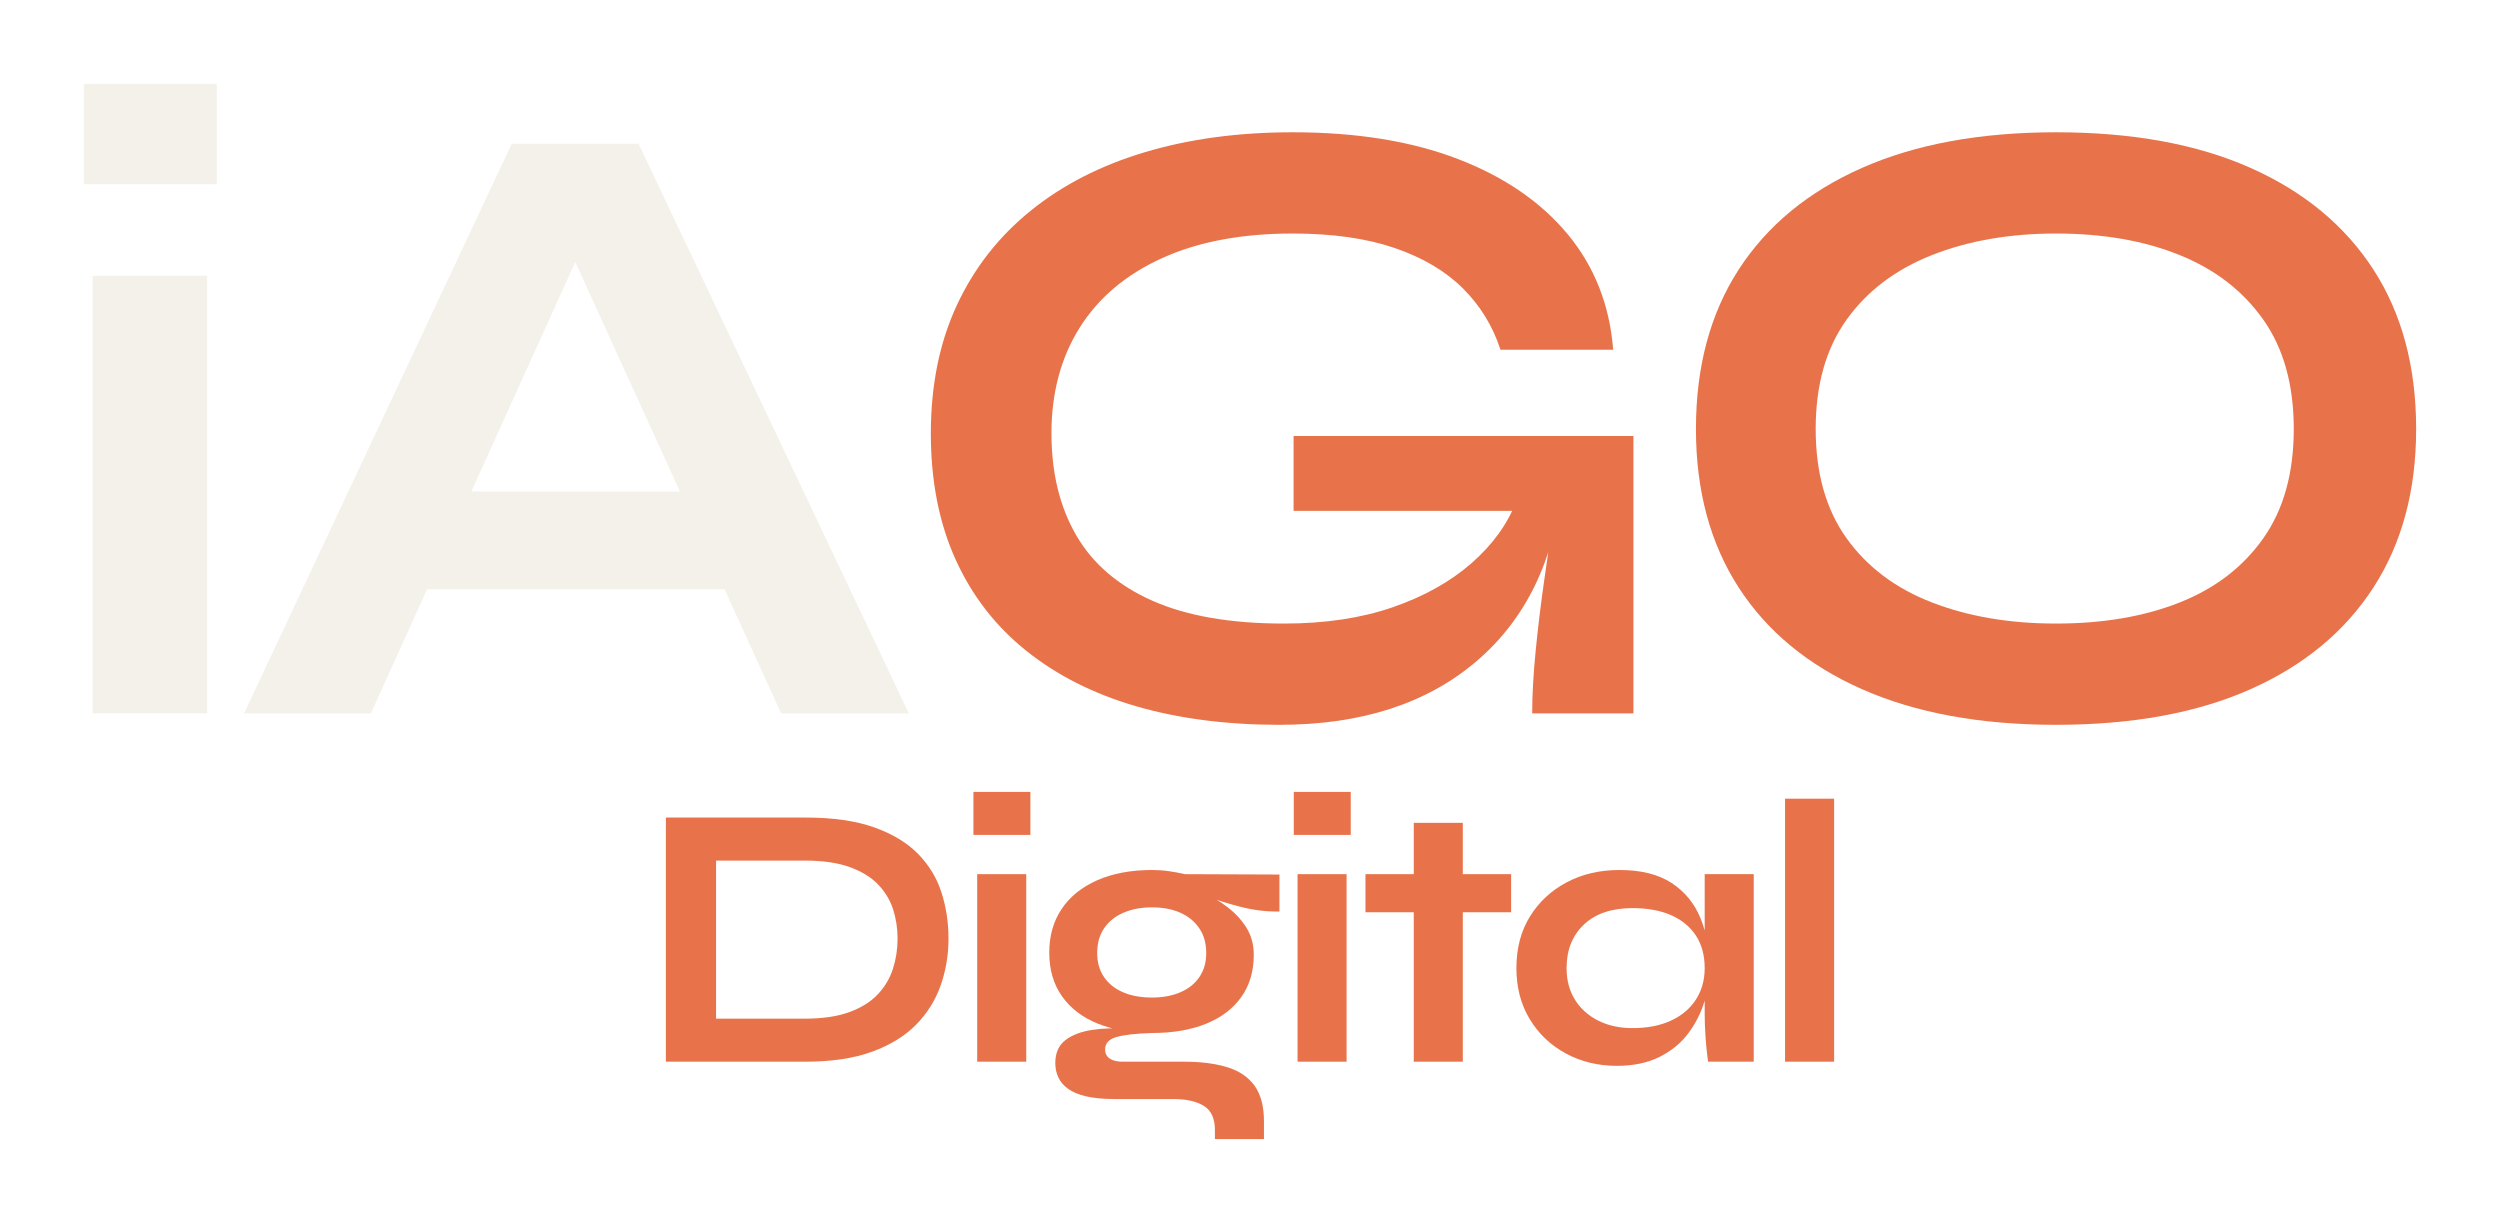
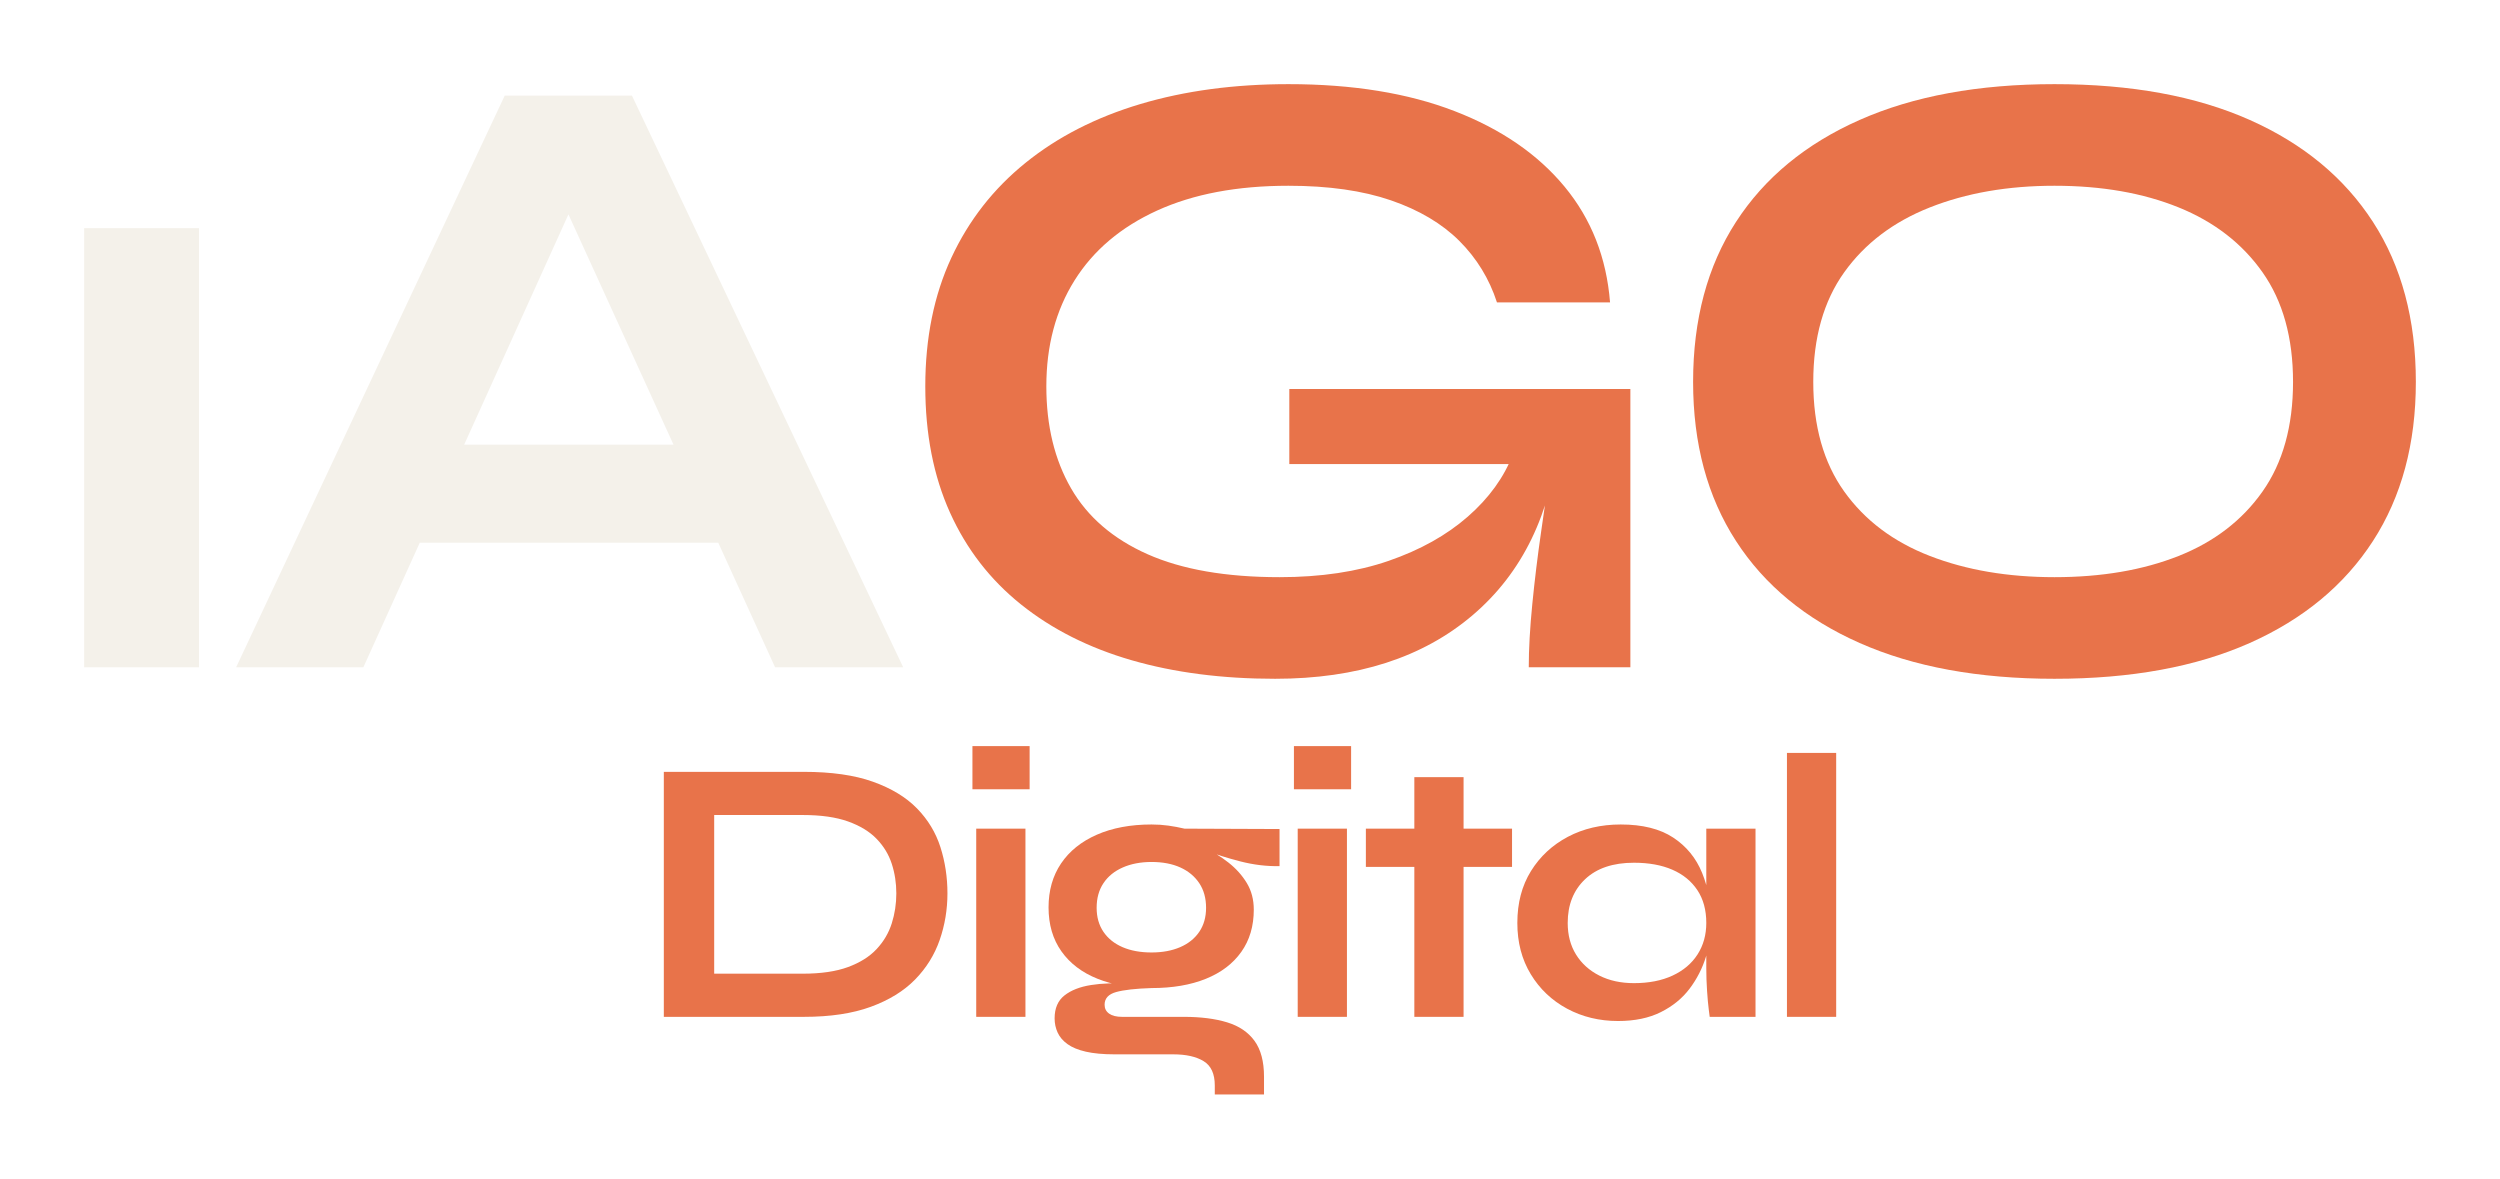
- <svg xmlns="http://www.w3.org/2000/svg" width="119.258mm" height="58.336mm" viewBox="0 0 119.258 58.336">
-   <path transform="translate(1.564 34.03)" fill="#F4F1EA" d="M8.778 -30.03V-25.242H2.436V-30.03ZM2.856 -20.874H8.316V0H2.856Z" />
-   <path transform="translate(1.564 34.03)" fill="#F4F1EA" d="M16.842 -5.922V-10.584H34.818V-5.922ZM10.08 0 22.848 -27.174H28.896L41.79 0H35.7L24.528 -24.486H27.216L16.128 0Z" />
-   <path transform="translate(1.564 34.03)" fill="#E8734A" d="M59.472 0.546Q55.692 0.546 52.647 -0.336Q49.602 -1.218 47.397 -2.982Q45.192 -4.746 44.016 -7.35Q42.84 -9.954 42.84 -13.356Q42.84 -16.8 44.079 -19.467Q45.318 -22.134 47.607 -23.982Q49.896 -25.83 53.067 -26.775Q56.238 -27.72 60.102 -27.72Q64.68 -27.72 67.998 -26.439Q71.316 -25.158 73.227 -22.848Q75.138 -20.538 75.39 -17.346H70.014Q69.468 -19.026 68.229 -20.265Q66.99 -21.504 64.974 -22.197Q62.958 -22.89 60.102 -22.89Q56.448 -22.89 53.865 -21.714Q51.282 -20.538 49.938 -18.396Q48.594 -16.254 48.594 -13.356Q48.594 -10.542 49.77 -8.505Q50.946 -6.468 53.403 -5.376Q55.86 -4.284 59.682 -4.284Q62.622 -4.284 64.869 -5.061Q67.116 -5.838 68.628 -7.161Q70.14 -8.484 70.77 -10.122L72.954 -10.92Q72.408 -5.502 68.859 -2.478Q65.31 0.546 59.472 0.546ZM71.526 0Q71.526 -1.302 71.694 -3.003Q71.862 -4.704 72.114 -6.447Q72.366 -8.19 72.576 -9.66H60.144V-13.23H76.356V0Z" />
-   <path transform="translate(1.564 34.03)" fill="#E8734A" d="M96.516 0.546Q91.098 0.546 87.255 -1.155Q83.412 -2.856 81.375 -6.006Q79.338 -9.156 79.338 -13.566Q79.338 -18.018 81.375 -21.168Q83.412 -24.318 87.255 -26.019Q91.098 -27.72 96.516 -27.72Q101.976 -27.72 105.798 -26.019Q109.62 -24.318 111.657 -21.168Q113.694 -18.018 113.694 -13.566Q113.694 -9.156 111.657 -6.006Q109.62 -2.856 105.798 -1.155Q101.976 0.546 96.516 0.546ZM96.516 -4.284Q99.876 -4.284 102.417 -5.292Q104.958 -6.3 106.407 -8.358Q107.856 -10.416 107.856 -13.566Q107.856 -16.716 106.407 -18.774Q104.958 -20.832 102.417 -21.861Q99.876 -22.89 96.516 -22.89Q93.198 -22.89 90.594 -21.861Q87.99 -20.832 86.52 -18.774Q85.05 -16.716 85.05 -13.566Q85.05 -10.416 86.52 -8.358Q87.99 -6.3 90.594 -5.292Q93.198 -4.284 96.516 -4.284Z" />
-   <path transform="translate(1.564 34.03)" fill="#E8734A" d="M36.861 4.97Q38.823 4.97 40.137 5.438Q41.451 5.906 42.234 6.707Q43.017 7.508 43.35 8.552Q43.683 9.596 43.683 10.748Q43.683 11.9 43.314 12.962Q42.945 14.024 42.144 14.843Q41.343 15.662 40.038 16.139Q38.733 16.616 36.861 16.616H30.201V4.97ZM32.595 14.564H36.807Q38.103 14.564 38.958 14.249Q39.813 13.934 40.317 13.394Q40.821 12.854 41.037 12.17Q41.253 11.486 41.253 10.748Q41.253 10.01 41.037 9.344Q40.821 8.678 40.317 8.156Q39.813 7.634 38.958 7.328Q38.103 7.022 36.807 7.022H32.595Z" />
-   <path transform="translate(1.564 34.03)" fill="#E8734A" d="M47.589 3.746V5.798H44.871V3.746ZM45.051 7.67H47.391V16.616H45.051Z" />
-   <path transform="translate(1.564 34.03)" fill="#E8734A" d="M53.385 15.248Q51.927 15.248 50.82 14.807Q49.713 14.366 49.101 13.502Q48.489 12.638 48.489 11.414Q48.489 10.208 49.083 9.326Q49.677 8.444 50.784 7.958Q51.891 7.472 53.385 7.472Q53.799 7.472 54.186 7.526Q54.573 7.58 54.951 7.67L59.469 7.688V9.452Q58.551 9.47 57.606 9.227Q56.661 8.984 55.941 8.696L55.887 8.57Q56.499 8.858 57.039 9.281Q57.579 9.704 57.912 10.253Q58.245 10.802 58.245 11.522Q58.245 12.692 57.651 13.529Q57.057 14.366 55.968 14.807Q54.879 15.248 53.385 15.248ZM56.391 20.306V19.874Q56.391 19.046 55.86 18.722Q55.329 18.398 54.411 18.398H51.621Q50.811 18.398 50.262 18.272Q49.713 18.146 49.389 17.912Q49.065 17.678 48.921 17.363Q48.777 17.048 48.777 16.688Q48.777 15.968 49.245 15.599Q49.713 15.23 50.505 15.104Q51.297 14.978 52.251 15.05L53.385 15.248Q52.251 15.284 51.702 15.437Q51.153 15.59 51.153 16.04Q51.153 16.31 51.369 16.463Q51.585 16.616 51.981 16.616H54.915Q56.121 16.616 56.976 16.877Q57.831 17.138 58.281 17.759Q58.731 18.38 58.731 19.46V20.306ZM53.385 13.556Q54.159 13.556 54.744 13.304Q55.329 13.052 55.653 12.575Q55.977 12.098 55.977 11.432Q55.977 10.748 55.653 10.262Q55.329 9.776 54.753 9.515Q54.177 9.254 53.385 9.254Q52.611 9.254 52.017 9.515Q51.423 9.776 51.099 10.262Q50.775 10.748 50.775 11.432Q50.775 12.098 51.099 12.575Q51.423 13.052 52.008 13.304Q52.593 13.556 53.385 13.556Z" />
-   <path transform="translate(1.564 34.03)" fill="#E8734A" d="M62.871 3.746V5.798H60.153V3.746ZM60.333 7.67H62.673V16.616H60.333Z" />
-   <path transform="translate(1.564 34.03)" fill="#E8734A" d="M63.573 7.67H70.521V9.488H63.573ZM65.877 5.222H68.217V16.616H65.877Z" />
-   <path transform="translate(1.564 34.03)" fill="#E8734A" d="M75.561 16.814Q74.229 16.814 73.14 16.229Q72.051 15.644 71.412 14.591Q70.773 13.538 70.773 12.152Q70.773 10.73 71.421 9.686Q72.069 8.642 73.176 8.057Q74.283 7.472 75.687 7.472Q77.235 7.472 78.18 8.093Q79.125 8.714 79.557 9.776Q79.989 10.838 79.989 12.152Q79.989 12.944 79.737 13.763Q79.485 14.582 78.963 15.275Q78.441 15.968 77.595 16.391Q76.749 16.814 75.561 16.814ZM76.317 15.014Q77.379 15.014 78.153 14.654Q78.927 14.294 79.341 13.646Q79.755 12.998 79.755 12.152Q79.755 11.234 79.332 10.595Q78.909 9.956 78.144 9.623Q77.379 9.29 76.317 9.29Q74.823 9.29 73.995 10.073Q73.167 10.856 73.167 12.152Q73.167 13.016 73.563 13.655Q73.959 14.294 74.67 14.654Q75.381 15.014 76.317 15.014ZM79.755 7.67H82.095V16.616H79.917Q79.917 16.616 79.872 16.265Q79.827 15.914 79.791 15.374Q79.755 14.834 79.755 14.312Z" />
-   <path transform="translate(1.564 34.03)" fill="#E8734A" d="M83.589 4.07H85.929V16.616H83.589Z" />
+ <svg xmlns="http://www.w3.org/2000/svg" width="118.838mm" height="56.026mm" viewBox="0 0 118.838 56.026">
+   <path transform="translate(1.144 31.72)" fill="#F4F1EA" d="M2.856 -20.874H8.316V0H2.856Z" />
+   <path transform="translate(1.144 31.72)" fill="#F4F1EA" d="M16.842 -5.922V-10.584H34.818V-5.922ZM10.08 0 22.848 -27.174H28.896L41.79 0H35.7L24.528 -24.486H27.216L16.128 0Z" />
+   <path transform="translate(1.144 31.72)" fill="#E8734A" d="M59.472 0.546Q55.692 0.546 52.647 -0.336Q49.602 -1.218 47.397 -2.982Q45.192 -4.746 44.016 -7.35Q42.84 -9.954 42.84 -13.356Q42.84 -16.8 44.079 -19.467Q45.318 -22.134 47.607 -23.982Q49.896 -25.83 53.067 -26.775Q56.238 -27.72 60.102 -27.72Q64.68 -27.72 67.998 -26.439Q71.316 -25.158 73.227 -22.848Q75.138 -20.538 75.39 -17.346H70.014Q69.468 -19.026 68.229 -20.265Q66.99 -21.504 64.974 -22.197Q62.958 -22.89 60.102 -22.89Q56.448 -22.89 53.865 -21.714Q51.282 -20.538 49.938 -18.396Q48.594 -16.254 48.594 -13.356Q48.594 -10.542 49.77 -8.505Q50.946 -6.468 53.403 -5.376Q55.86 -4.284 59.682 -4.284Q62.622 -4.284 64.869 -5.061Q67.116 -5.838 68.628 -7.161Q70.14 -8.484 70.77 -10.122L72.954 -10.92Q72.408 -5.502 68.859 -2.478Q65.31 0.546 59.472 0.546ZM71.526 0Q71.526 -1.302 71.694 -3.003Q71.862 -4.704 72.114 -6.447Q72.366 -8.19 72.576 -9.66H60.144V-13.23H76.356V0Z" />
+   <path transform="translate(1.144 31.72)" fill="#E8734A" d="M96.516 0.546Q91.098 0.546 87.255 -1.155Q83.412 -2.856 81.375 -6.006Q79.338 -9.156 79.338 -13.566Q79.338 -18.018 81.375 -21.168Q83.412 -24.318 87.255 -26.019Q91.098 -27.72 96.516 -27.72Q101.976 -27.72 105.798 -26.019Q109.62 -24.318 111.657 -21.168Q113.694 -18.018 113.694 -13.566Q113.694 -9.156 111.657 -6.006Q109.62 -2.856 105.798 -1.155Q101.976 0.546 96.516 0.546ZM96.516 -4.284Q99.876 -4.284 102.417 -5.292Q104.958 -6.3 106.407 -8.358Q107.856 -10.416 107.856 -13.566Q107.856 -16.716 106.407 -18.774Q104.958 -20.832 102.417 -21.861Q99.876 -22.89 96.516 -22.89Q93.198 -22.89 90.594 -21.861Q87.99 -20.832 86.52 -18.774Q85.05 -16.716 85.05 -13.566Q85.05 -10.416 86.52 -8.358Q87.99 -6.3 90.594 -5.292Q93.198 -4.284 96.516 -4.284Z" />
+   <path transform="translate(1.144 31.72)" fill="#E8734A" d="M37.071 4.97Q39.033 4.97 40.347 5.438Q41.661 5.906 42.444 6.707Q43.227 7.508 43.56 8.552Q43.893 9.596 43.893 10.748Q43.893 11.9 43.524 12.962Q43.155 14.024 42.354 14.843Q41.553 15.662 40.248 16.139Q38.943 16.616 37.071 16.616H30.411V4.97ZM32.805 14.564H37.017Q38.313 14.564 39.168 14.249Q40.023 13.934 40.527 13.394Q41.031 12.854 41.247 12.17Q41.463 11.486 41.463 10.748Q41.463 10.01 41.247 9.344Q41.031 8.678 40.527 8.156Q40.023 7.634 39.168 7.328Q38.313 7.022 37.017 7.022H32.805Z" />
+   <path transform="translate(1.144 31.72)" fill="#E8734A" d="M47.799 3.746V5.798H45.081V3.746ZM45.261 7.67H47.601V16.616H45.261Z" />
+   <path transform="translate(1.144 31.72)" fill="#E8734A" d="M53.595 15.248Q52.137 15.248 51.03 14.807Q49.923 14.366 49.311 13.502Q48.699 12.638 48.699 11.414Q48.699 10.208 49.293 9.326Q49.887 8.444 50.994 7.958Q52.101 7.472 53.595 7.472Q54.009 7.472 54.396 7.526Q54.783 7.58 55.161 7.67L59.679 7.688V9.452Q58.761 9.47 57.816 9.227Q56.871 8.984 56.151 8.696L56.097 8.57Q56.709 8.858 57.249 9.281Q57.789 9.704 58.122 10.253Q58.455 10.802 58.455 11.522Q58.455 12.692 57.861 13.529Q57.267 14.366 56.178 14.807Q55.089 15.248 53.595 15.248ZM56.601 20.306V19.874Q56.601 19.046 56.07 18.722Q55.539 18.398 54.621 18.398H51.831Q51.021 18.398 50.472 18.272Q49.923 18.146 49.599 17.912Q49.275 17.678 49.131 17.363Q48.987 17.048 48.987 16.688Q48.987 15.968 49.455 15.599Q49.923 15.23 50.715 15.104Q51.507 14.978 52.461 15.05L53.595 15.248Q52.461 15.284 51.912 15.437Q51.363 15.59 51.363 16.04Q51.363 16.31 51.579 16.463Q51.795 16.616 52.191 16.616H55.125Q56.331 16.616 57.186 16.877Q58.041 17.138 58.491 17.759Q58.941 18.38 58.941 19.46V20.306ZM53.595 13.556Q54.369 13.556 54.954 13.304Q55.539 13.052 55.863 12.575Q56.187 12.098 56.187 11.432Q56.187 10.748 55.863 10.262Q55.539 9.776 54.963 9.515Q54.387 9.254 53.595 9.254Q52.821 9.254 52.227 9.515Q51.633 9.776 51.309 10.262Q50.985 10.748 50.985 11.432Q50.985 12.098 51.309 12.575Q51.633 13.052 52.218 13.304Q52.803 13.556 53.595 13.556Z" />
+   <path transform="translate(1.144 31.72)" fill="#E8734A" d="M63.081 3.746V5.798H60.363V3.746ZM60.543 7.67H62.883V16.616H60.543Z" />
+   <path transform="translate(1.144 31.72)" fill="#E8734A" d="M63.783 7.67H70.731V9.488H63.783ZM66.087 5.222H68.427V16.616H66.087Z" />
+   <path transform="translate(1.144 31.72)" fill="#E8734A" d="M75.771 16.814Q74.439 16.814 73.35 16.229Q72.261 15.644 71.622 14.591Q70.983 13.538 70.983 12.152Q70.983 10.73 71.631 9.686Q72.279 8.642 73.386 8.057Q74.493 7.472 75.897 7.472Q77.445 7.472 78.39 8.093Q79.335 8.714 79.767 9.776Q80.199 10.838 80.199 12.152Q80.199 12.944 79.947 13.763Q79.695 14.582 79.173 15.275Q78.651 15.968 77.805 16.391Q76.959 16.814 75.771 16.814ZM76.527 15.014Q77.589 15.014 78.363 14.654Q79.137 14.294 79.551 13.646Q79.965 12.998 79.965 12.152Q79.965 11.234 79.542 10.595Q79.119 9.956 78.354 9.623Q77.589 9.29 76.527 9.29Q75.033 9.29 74.205 10.073Q73.377 10.856 73.377 12.152Q73.377 13.016 73.773 13.655Q74.169 14.294 74.88 14.654Q75.591 15.014 76.527 15.014ZM79.965 7.67H82.305V16.616H80.127Q80.127 16.616 80.082 16.265Q80.037 15.914 80.001 15.374Q79.965 14.834 79.965 14.312Z" />
+   <path transform="translate(1.144 31.72)" fill="#E8734A" d="M83.799 4.07H86.139V16.616H83.799Z" />
</svg>
